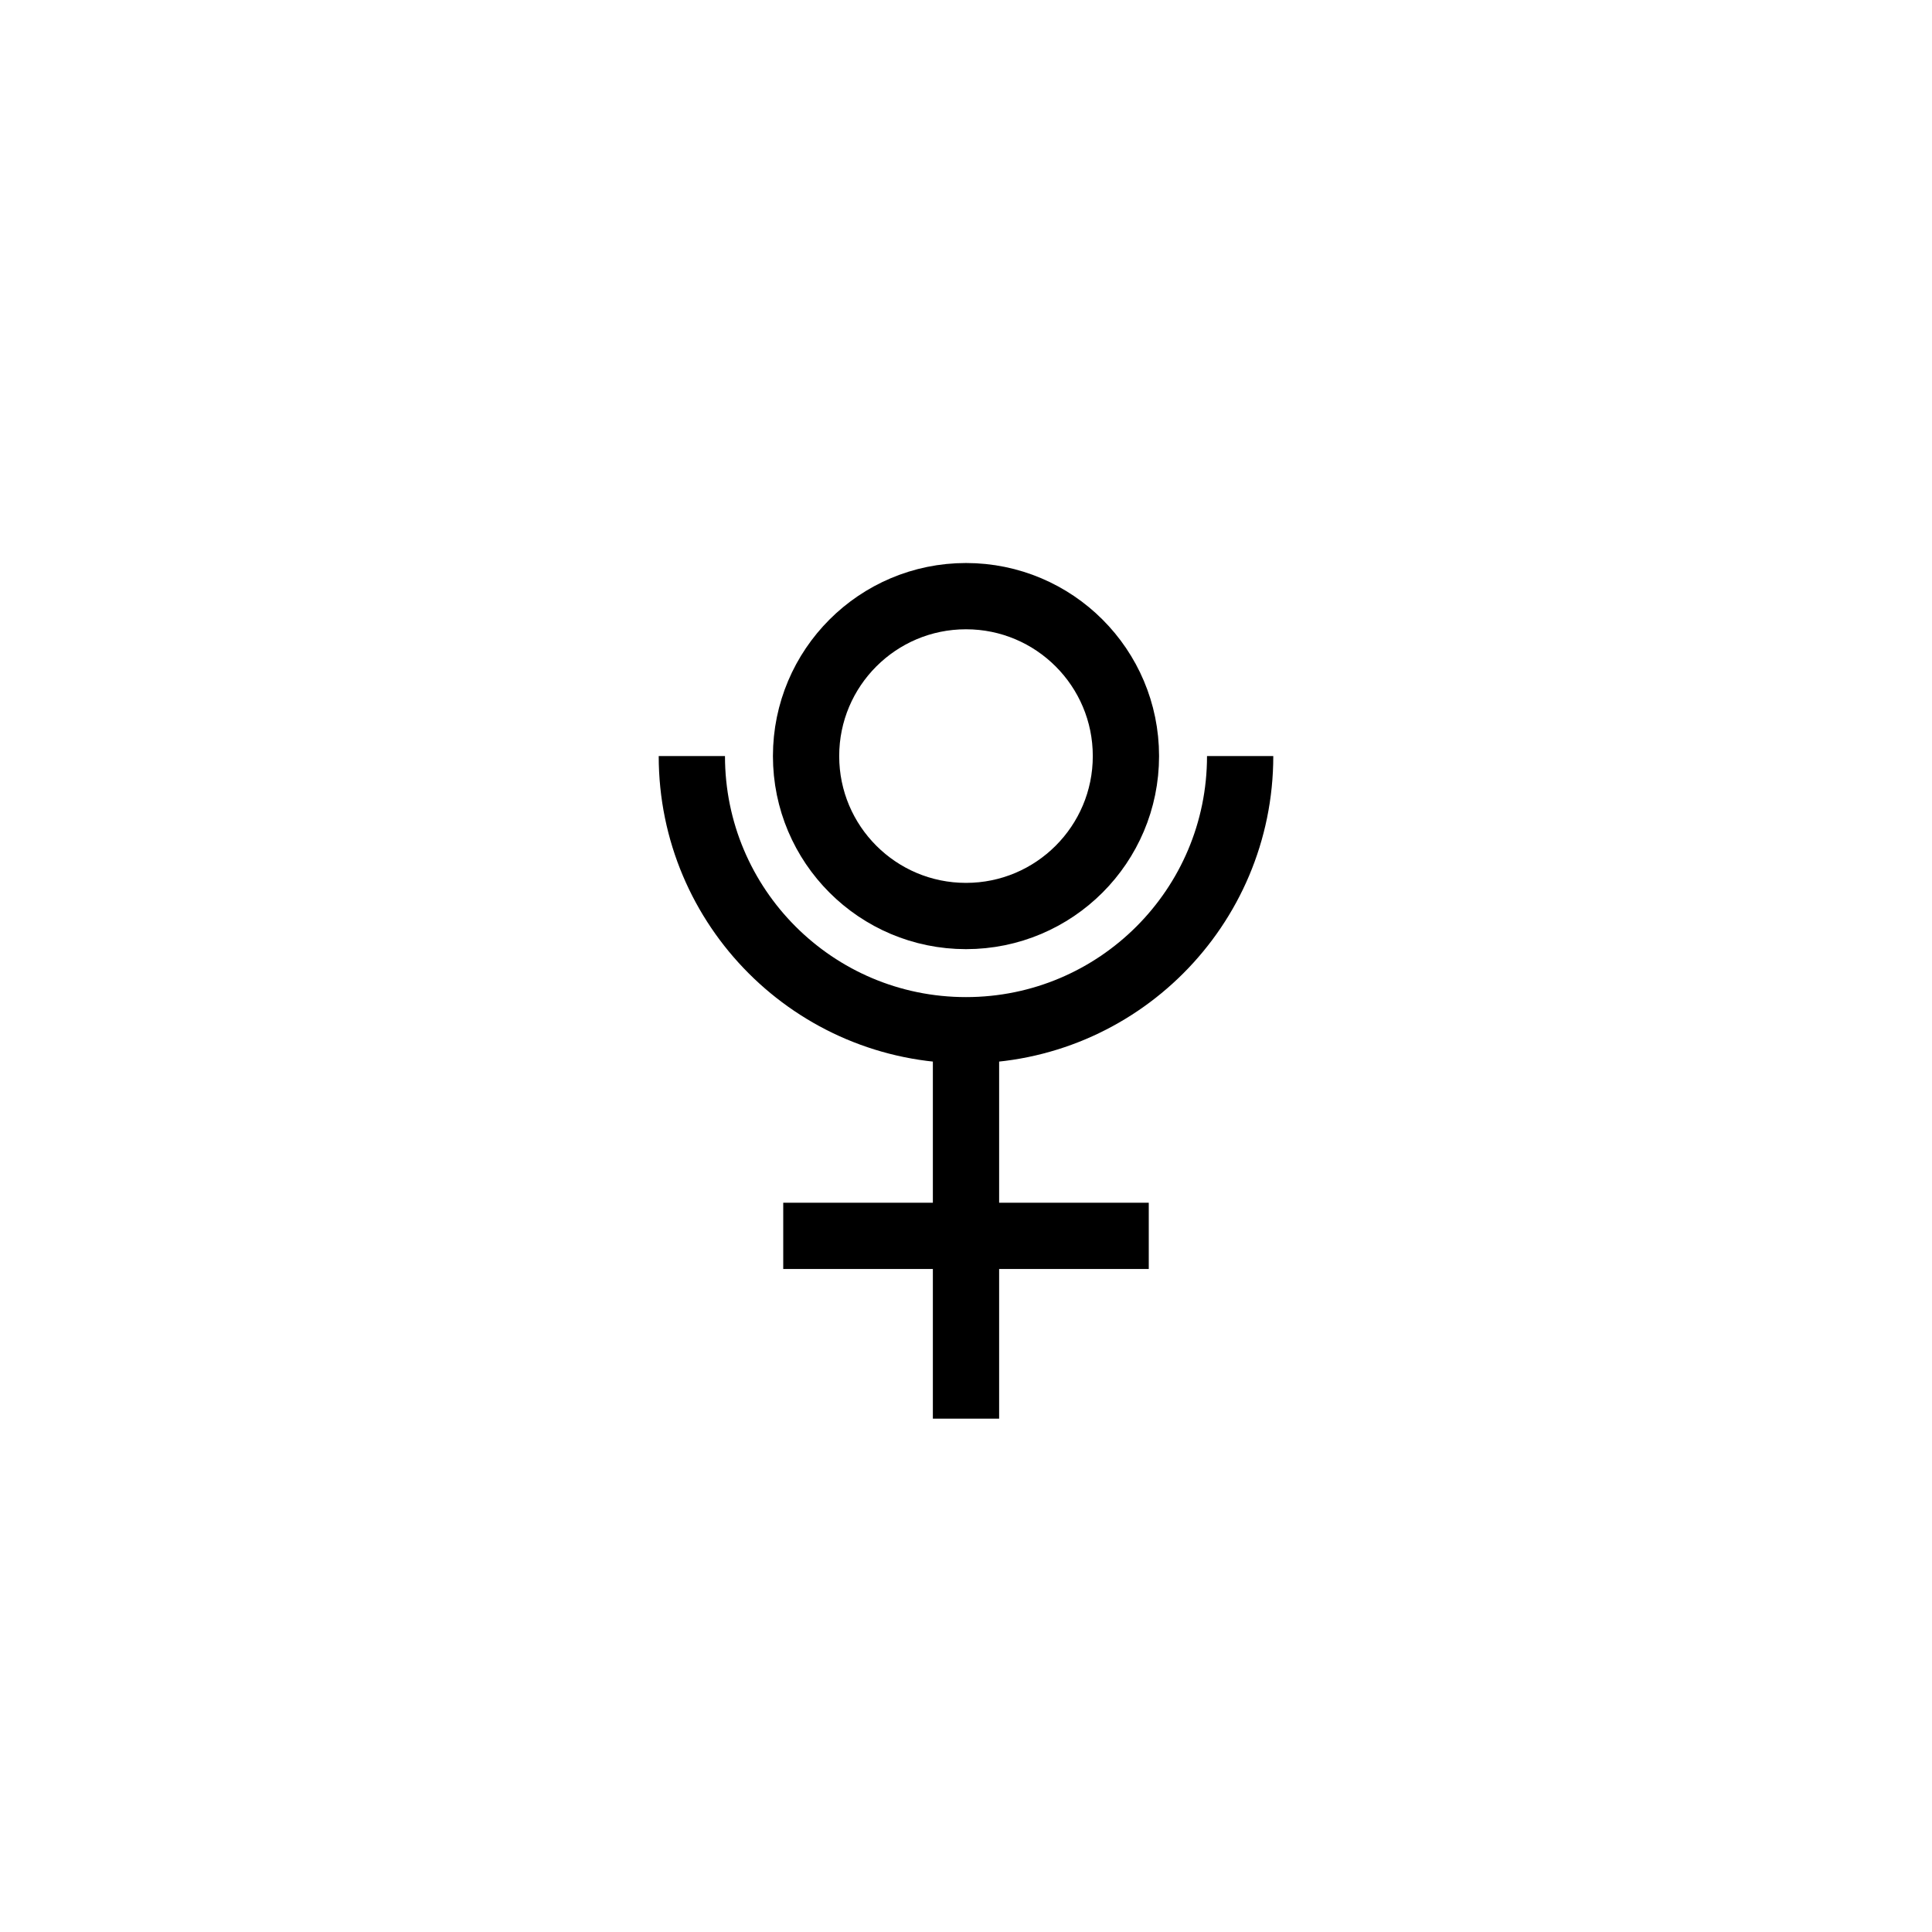
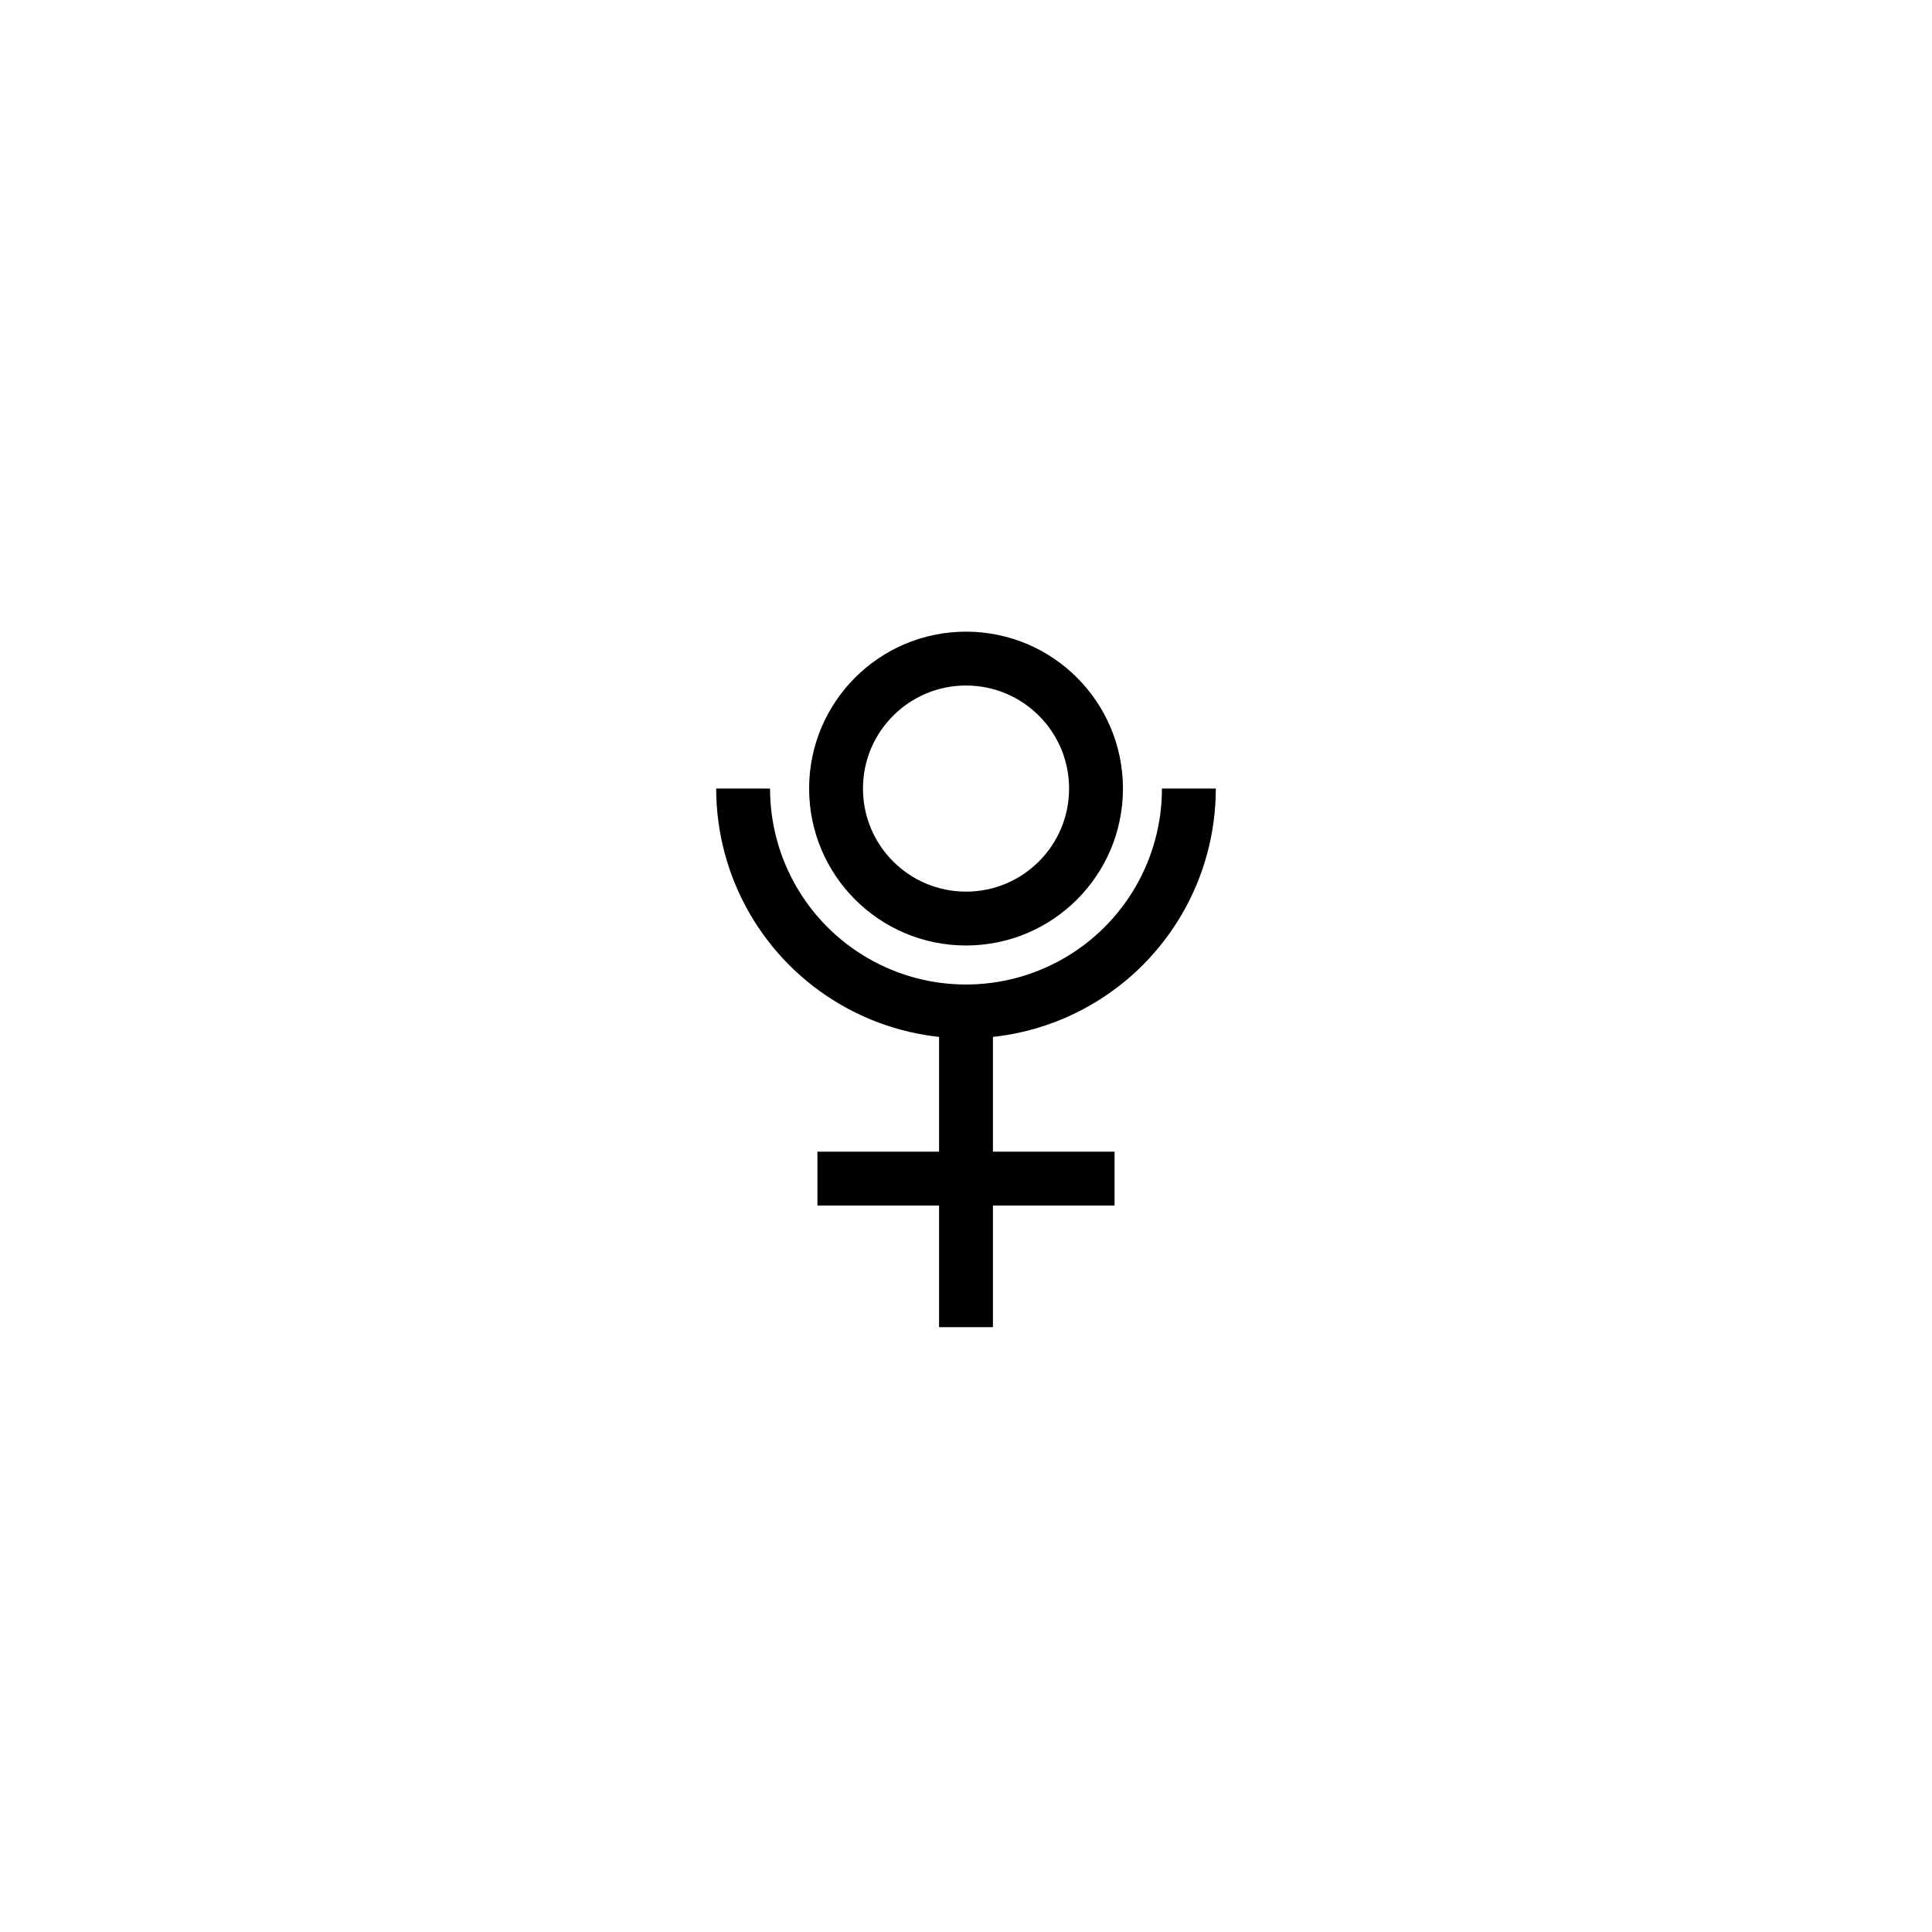
<svg xmlns="http://www.w3.org/2000/svg" width="50" height="50" id="svg2" version="1.0">
  <defs id="defs4" />
  <g id="layer1" transform="translate(-258.5991,-387.1767)">
-     <path id="path6800" style="color:#000000;fill:none;stroke:#000000;stroke-width:1.715;stroke-linecap:butt;stroke-linejoin:miter;stroke-miterlimit:4;stroke-opacity:1;stroke-dashoffset:0;marker:none;visibility:visible;display:inline;overflow:visible" d="m 290.694,406.744 c 0,3.919 -3.177,7.095 -7.095,7.095 -3.919,0 -7.095,-3.177 -7.095,-7.095 0,0 0,0 0,0 m 11.234,0 c 0,2.286 -1.853,4.139 -4.139,4.139 -2.286,0 -4.139,-1.853 -4.139,-4.139 0,-2.286 1.853,-4.139 4.139,-4.139 2.286,0 4.139,1.853 4.139,4.139 z m -4.139,17.147 0,-10.051 m -4.73,5.321 9.46,0" />
+     <path style="color:#000000;display:inline;overflow:visible;visibility:visible;opacity:1;fill:none;fill-opacity:0.75;fill-rule:evenodd;stroke:#000000;stroke-width:1.394;stroke-linecap:butt;stroke-linejoin:miter;stroke-miterlimit:4;stroke-dasharray:none;stroke-dashoffset:0;stroke-opacity:1;marker:none;marker-start:none;marker-mid:none;marker-end:none" d="m 286.964,407.585 a 3.364,3.364 0 0 1 -3.364,3.364 3.364,3.364 0 0 1 -3.364,-3.364 3.364,3.364 0 0 1 3.364,-3.364 3.364,3.364 0 0 1 3.364,3.364 z" id="path6798" />
+     <path id="path6800" style="color:#000000;display:inline;overflow:visible;visibility:visible;opacity:1;fill:none;fill-opacity:0.75;fill-rule:evenodd;stroke:#000000;stroke-width:1.394;stroke-linecap:butt;stroke-linejoin:miter;stroke-miterlimit:4;stroke-dasharray:none;stroke-dashoffset:0;stroke-opacity:1;marker:none;marker-start:none;marker-mid:none;marker-end:none" d="m 289.367,407.585 a 5.768,5.768 0 0 1 -2.884,4.995 5.768,5.768 0 0 1 -5.768,0 5.768,5.768 0 0 1 -2.884,-4.995 m 5.768,13.939 0,-8.171 m -3.845,4.326 7.69,0" />
  </g>
</svg>
